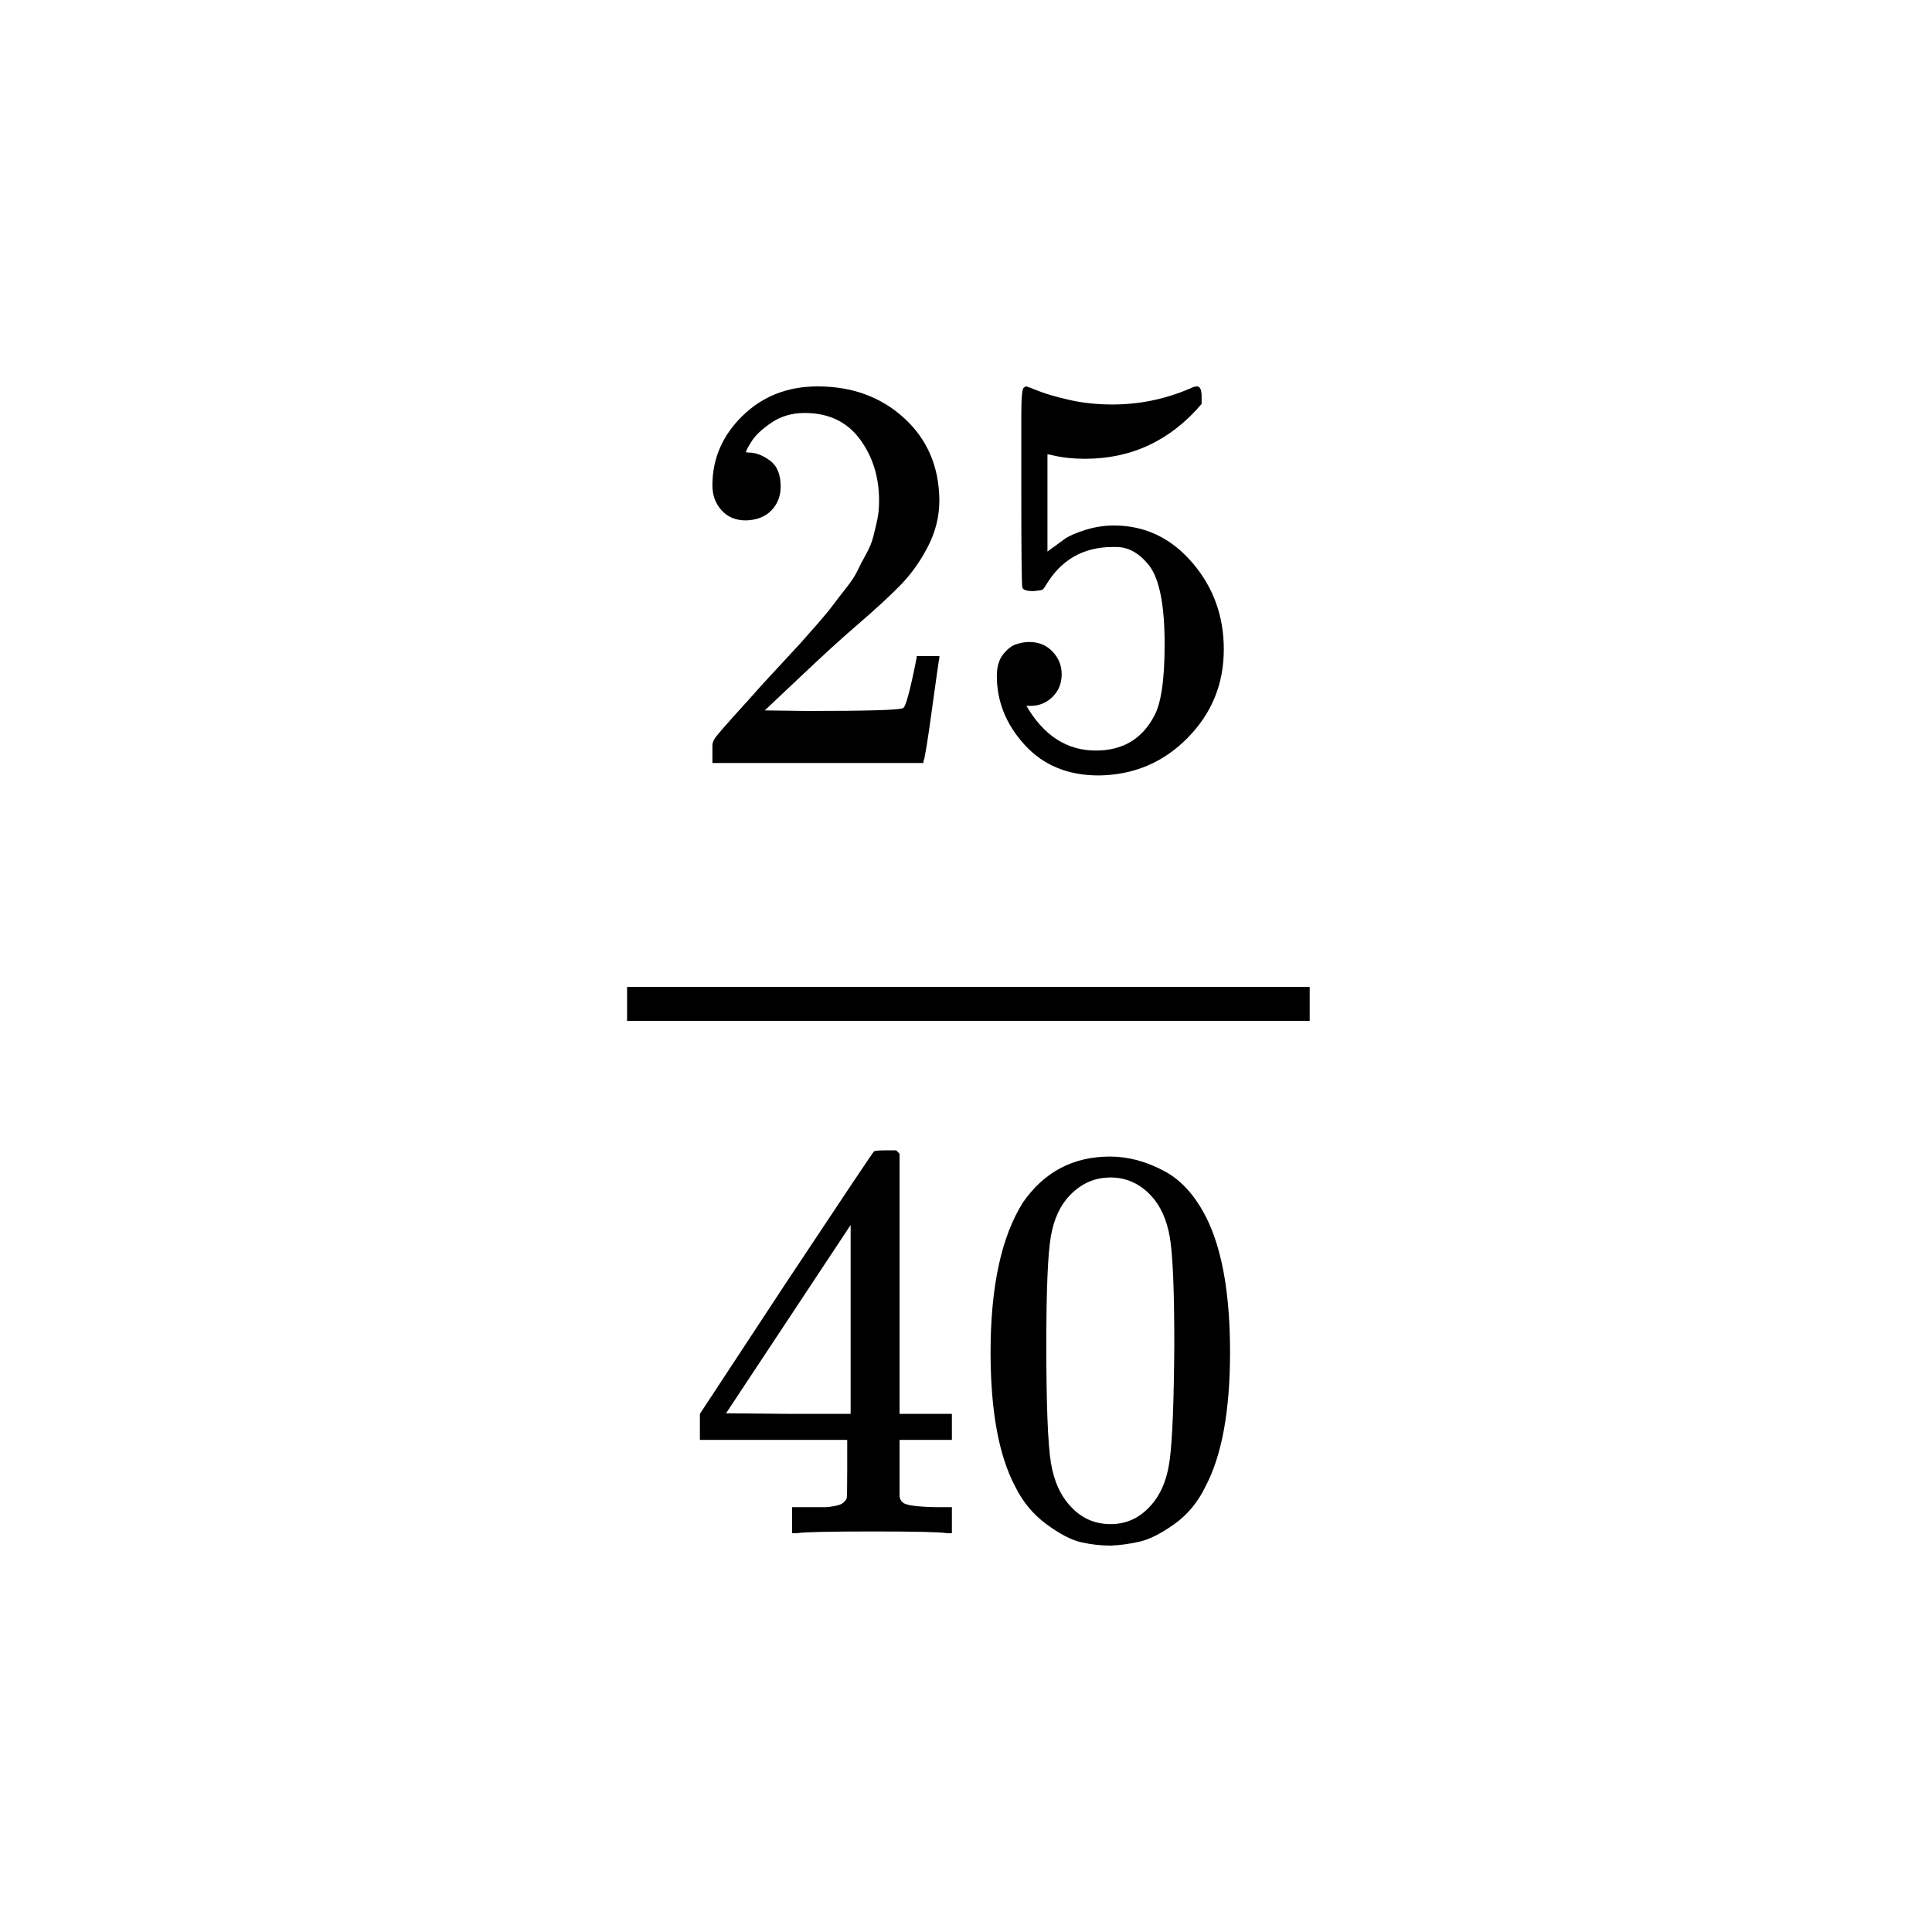
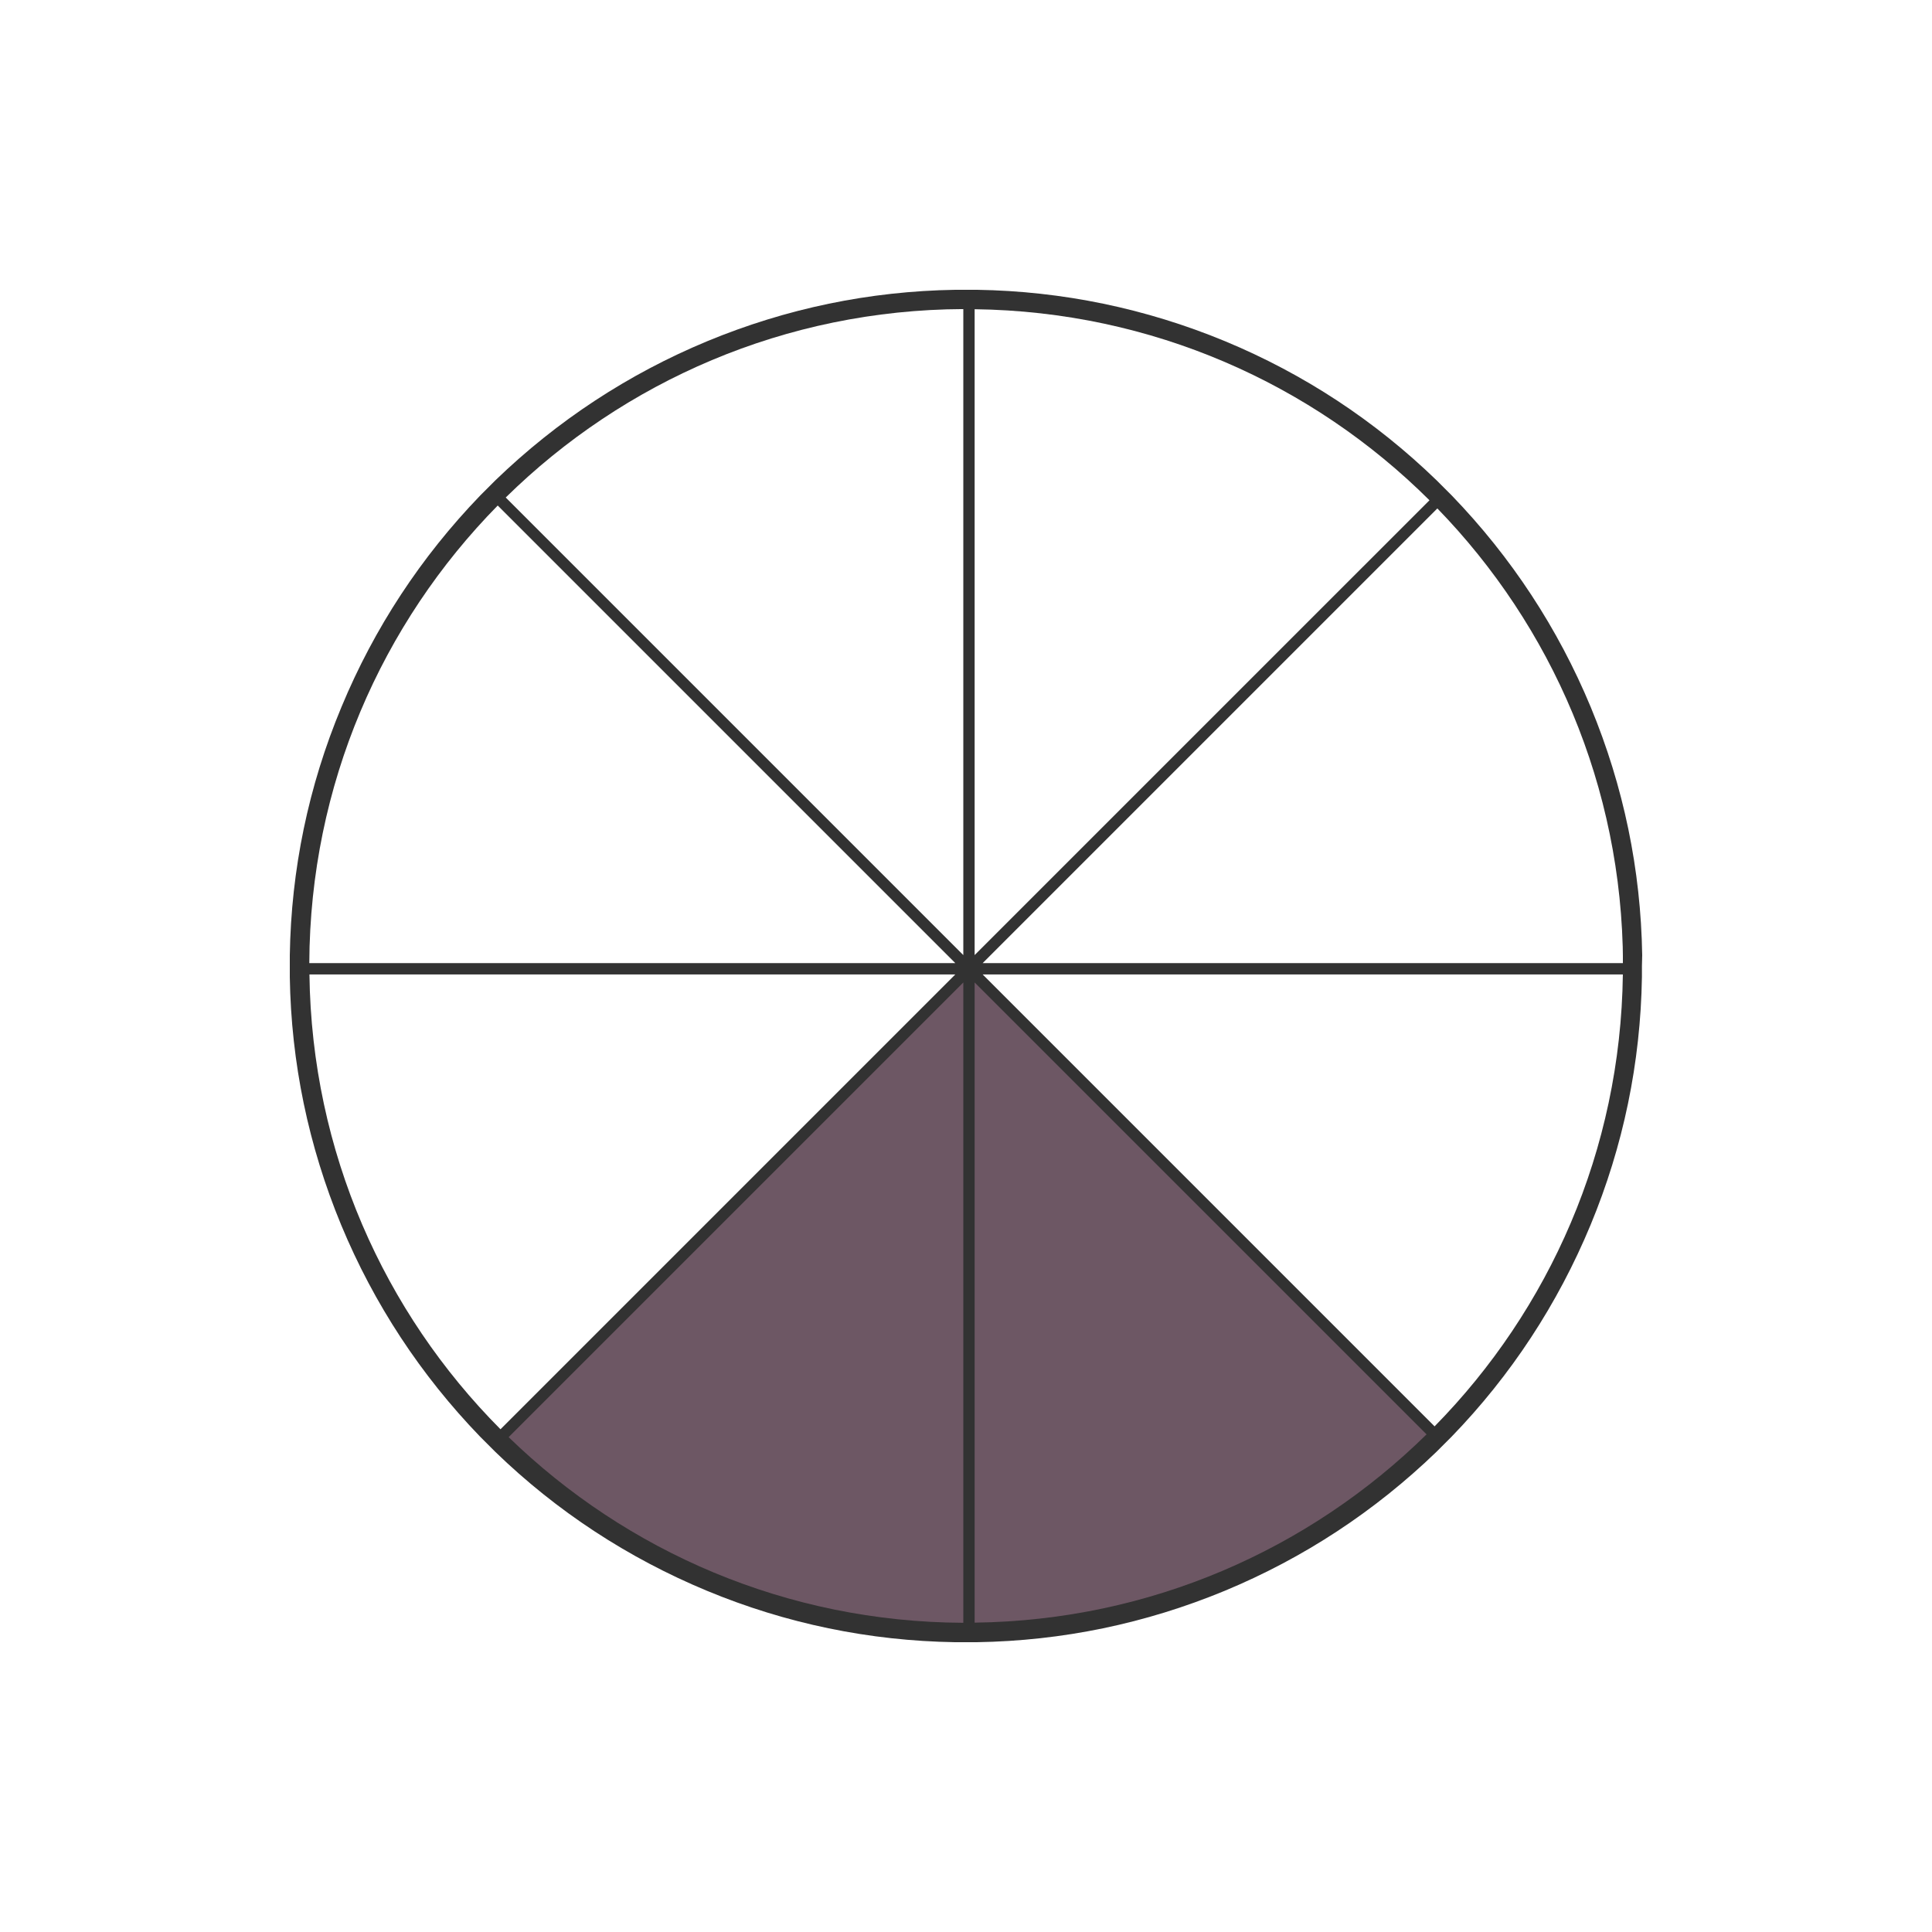
<svg xmlns="http://www.w3.org/2000/svg" width="1000" zoomAndPan="magnify" viewBox="0 0 750 750" height="1000" preserveAspectRatio="xMidYMid meet" version="1.0">
+   <defs>
+     <clipPath id="325b1c23ed">
+       <path d="M 112.5 112.5 L 637.5 112.5 L 637.5 637.5 L 112.5 637.5 Z M 112.5 112.5 " clip-rule="nonzero" />
+     </clipPath>
+     <clipPath id="598e1cf62e">
+       <path d="M 196 120 L 374 120 L 374 371 L 196 371 Z M 196 120 " clip-rule="nonzero" />
+     </clipPath>
+     <clipPath id="59140f331c">
+       <path d="M 381 197 L 630 197 L 630 374 L 381 374 Z M 381 197 " clip-rule="nonzero" />
+     </clipPath>
+   </defs>
  <rect x="-75" width="900" fill="#ffffff" y="-75" height="900" fill-opacity="1" />
  <rect x="-75" width="900" fill="#ffffff" y="-75" height="900" fill-opacity="1" />
-   <path fill="#000000" d="M 289.586 202.023 C 285.609 202.023 282.445 200.707 280.09 198.074 C 277.734 195.438 276.555 192.219 276.555 188.414 C 276.555 178.023 280.457 169.023 288.258 161.414 C 296.062 153.805 305.777 150 317.406 150 C 330.805 150 341.992 154.098 350.973 162.293 C 359.953 170.488 364.516 181.098 364.664 194.121 C 364.664 200.414 363.191 206.414 360.246 212.121 C 357.305 217.828 353.77 222.805 349.648 227.047 C 345.527 231.293 339.637 236.707 331.984 243.293 C 326.684 247.828 319.32 254.562 309.898 263.488 L 296.871 275.781 L 313.652 276 C 336.766 276 349.059 275.633 350.531 274.902 C 351.562 274.609 353.328 268.098 355.832 255.367 L 355.832 254.707 L 364.664 254.707 L 364.664 255.367 C 364.516 255.805 363.559 262.465 361.793 275.34 C 360.027 288.219 358.922 294.953 358.48 295.535 L 358.48 296.195 L 276.555 296.195 L 276.555 289.391 C 276.555 288.367 276.996 287.27 277.879 286.098 C 278.766 284.926 280.973 282.367 284.504 278.414 C 288.773 273.73 292.453 269.633 295.547 266.121 C 296.871 264.66 299.375 261.953 303.055 258 C 306.734 254.047 309.238 251.34 310.562 249.879 C 311.887 248.414 314.023 246 316.965 242.633 C 319.91 239.27 321.973 236.781 323.148 235.172 C 324.328 233.562 326.02 231.367 328.227 228.586 C 330.438 225.805 331.984 223.465 332.867 221.562 C 333.75 219.66 334.852 217.535 336.18 215.195 C 337.504 212.855 338.461 210.512 339.047 208.172 C 339.637 205.828 340.152 203.633 340.594 201.586 C 341.035 199.535 341.258 197.121 341.258 194.34 C 341.258 185.121 338.754 177.145 333.75 170.414 C 328.742 163.684 321.605 160.316 312.328 160.316 C 307.473 160.316 303.203 161.562 299.52 164.047 C 295.84 166.535 293.266 168.953 291.793 171.293 C 290.32 173.633 289.586 175.023 289.586 175.465 C 289.586 175.609 289.953 175.684 290.688 175.684 C 293.34 175.684 296.062 176.707 298.859 178.758 C 301.656 180.805 303.055 184.172 303.055 188.855 C 303.055 192.512 301.875 195.586 299.52 198.074 C 297.164 200.562 293.852 201.879 289.586 202.023 Z M 289.586 202.023 " fill-opacity="1" fill-rule="nonzero" />
-   <path fill="#000000" d="M 412.141 261.73 C 412.141 265.242 410.965 268.172 408.609 270.512 C 406.254 272.855 403.383 274.023 399.996 274.023 L 398.449 274.023 C 405.223 285.586 414.203 291.367 425.391 291.367 C 435.695 291.367 443.203 286.977 447.914 278.195 C 450.711 273.367 452.109 264 452.109 250.098 C 452.109 235.023 450.125 224.855 446.148 219.586 C 442.32 214.758 438.051 212.34 433.34 212.34 L 432.016 212.34 C 420.531 212.34 411.848 217.316 405.957 227.27 C 405.371 228.293 404.855 228.879 404.414 229.023 C 403.973 229.172 402.867 229.316 401.102 229.465 C 398.598 229.465 397.199 229.023 396.906 228.145 C 396.609 227.562 396.465 214.758 396.465 189.73 L 396.465 161.414 C 396.465 154.098 396.832 150.438 397.566 150.438 C 397.863 150.145 398.156 150 398.449 150 C 398.598 150 400.145 150.586 403.086 151.758 C 406.031 152.926 410.082 154.098 415.234 155.27 C 420.387 156.438 425.906 157.023 431.797 157.023 C 442.246 157.023 452.258 154.977 461.828 150.879 C 463.004 150.293 463.961 150 464.699 150 C 465.875 150 466.465 151.316 466.465 153.953 L 466.465 156.805 C 454.395 171 439.305 178.098 421.195 178.098 C 416.633 178.098 412.508 177.66 408.828 176.781 L 406.621 176.34 L 406.621 214.098 C 409.418 212.047 411.625 210.438 413.246 209.27 C 414.863 208.098 417.516 206.926 421.195 205.758 C 424.875 204.586 428.629 204 432.457 204 C 444.383 204 454.465 208.758 462.711 218.27 C 470.953 227.781 475.078 239.047 475.078 252.074 C 475.078 265.535 470.367 277.023 460.945 286.535 C 451.523 296.047 440.039 300.879 426.496 301.023 C 414.57 301.023 405 297.074 397.789 289.172 C 390.574 281.27 386.969 272.34 386.969 262.391 C 386.969 258.879 387.777 256.098 389.398 254.047 C 391.016 252 392.711 250.684 394.477 250.098 C 396.242 249.512 397.934 249.219 399.555 249.219 C 403.234 249.219 406.254 250.465 408.609 252.953 C 410.965 255.438 412.141 258.367 412.141 261.73 Z M 412.141 261.73 " fill-opacity="1" fill-rule="nonzero" />
-   <path fill="#000000" d="M 367.535 595.172 C 364.887 594.73 355.391 594.512 339.047 594.512 C 321.973 594.512 312.109 594.73 309.457 595.172 L 307.473 595.172 L 307.473 585.074 L 314.316 585.074 C 317.262 585.074 319.25 585.074 320.277 585.074 C 321.309 585.074 322.562 584.926 324.031 584.633 C 325.504 584.34 326.535 583.977 327.125 583.535 C 327.715 583.098 328.227 582.512 328.672 581.781 C 328.816 581.488 328.891 577.535 328.891 569.926 L 328.891 558.953 L 271.699 558.953 L 271.699 548.855 L 305.043 498.145 C 327.566 464.195 338.977 447.145 339.27 447 C 339.562 446.707 341.109 446.562 343.906 446.562 L 347.883 446.562 L 349.207 447.879 L 349.207 548.855 L 369.523 548.855 L 369.523 558.953 L 349.207 558.953 L 349.207 570.145 C 349.207 576.145 349.207 579.66 349.207 580.684 C 349.207 581.707 349.648 582.586 350.531 583.316 C 351.711 584.34 355.906 584.926 363.117 585.074 L 369.523 585.074 L 369.523 595.172 Z M 330.215 548.855 L 330.215 475.535 L 281.855 548.633 L 305.926 548.855 Z M 330.215 548.855 " fill-opacity="1" fill-rule="nonzero" />
-   <path fill="#000000" d="M 397.125 466.758 C 405.371 454.902 416.633 448.977 430.91 448.977 C 437.977 448.977 445.043 450.879 452.109 454.684 C 459.176 458.488 464.918 465.219 469.336 474.879 C 474.781 487.023 477.504 503.707 477.504 524.926 C 477.504 547.609 474.34 564.953 468.012 576.953 C 465.066 583.098 461.016 588 455.863 591.66 C 450.711 595.316 446.223 597.586 442.395 598.465 C 438.566 599.34 434.812 599.855 431.133 600 C 427.305 600 423.477 599.562 419.648 598.684 C 415.82 597.805 411.332 595.465 406.18 591.66 C 401.027 587.855 396.977 582.953 394.035 576.953 C 387.703 564.953 384.539 547.609 384.539 524.926 C 384.539 499.465 388.734 480.074 397.125 466.758 Z M 446.812 464.121 C 442.395 459.438 437.168 457.098 431.133 457.098 C 424.949 457.098 419.648 459.438 415.234 464.121 C 411.555 467.926 409.125 473.195 407.945 479.926 C 406.77 486.66 406.18 500.707 406.18 522.074 C 406.18 545.195 406.77 560.414 407.945 567.73 C 409.125 575.047 411.773 580.828 415.895 585.074 C 420.02 589.465 425.098 591.66 431.133 591.66 C 437.02 591.66 442.027 589.465 446.148 585.074 C 450.418 580.684 453.066 574.535 454.098 566.633 C 455.129 558.73 455.719 543.879 455.863 522.074 C 455.863 500.855 455.277 486.879 454.098 480.145 C 452.922 473.414 450.492 468.074 446.812 464.121 Z M 446.812 464.121 " fill-opacity="1" fill-rule="nonzero" />
-   <path fill="#000000" d="M 243.434 396.293 L 508.422 396.293 L 508.422 383.121 L 243.434 383.121 Z M 243.434 396.293 " fill-opacity="1" fill-rule="nonzero" />
+   <path fill="#ffffff" d="M 632.301 373.566 C 632.301 377.793 632.195 382.016 631.988 386.238 C 631.781 390.457 631.473 394.672 631.055 398.875 C 630.641 403.082 630.125 407.273 629.504 411.453 C 628.887 415.633 628.164 419.797 627.34 423.941 C 626.516 428.086 625.59 432.207 624.562 436.305 C 623.535 440.402 622.41 444.477 621.184 448.52 C 619.953 452.562 618.629 456.574 617.207 460.555 C 615.781 464.531 614.262 468.473 612.645 472.375 C 611.027 476.281 609.316 480.145 607.508 483.961 C 605.703 487.781 603.805 491.555 601.812 495.281 C 599.82 499.008 597.738 502.684 595.566 506.309 C 593.395 509.934 591.133 513.504 588.785 517.016 C 586.438 520.531 584.004 523.984 581.488 527.379 C 578.969 530.773 576.371 534.102 573.691 537.367 C 571.012 540.637 568.25 543.836 565.414 546.965 C 562.574 550.098 559.664 553.156 556.676 556.145 C 553.688 559.133 550.625 562.043 547.496 564.883 C 544.363 567.719 541.164 570.48 537.898 573.16 C 534.633 575.84 531.301 578.441 527.91 580.957 C 524.516 583.473 521.062 585.906 517.547 588.254 C 514.035 590.602 510.465 592.863 506.84 595.035 C 503.215 597.207 499.539 599.289 495.812 601.281 C 492.086 603.273 488.312 605.172 484.492 606.98 C 480.672 608.785 476.812 610.496 472.906 612.113 C 469.004 613.73 465.062 615.254 461.082 616.676 C 457.105 618.098 453.094 619.426 449.051 620.652 C 445.008 621.879 440.934 623.004 436.836 624.031 C 432.738 625.059 428.613 625.984 424.469 626.809 C 420.324 627.633 416.164 628.355 411.984 628.973 C 407.805 629.594 403.613 630.113 399.406 630.527 C 395.199 630.941 390.988 631.25 386.766 631.457 C 382.547 631.664 378.324 631.77 374.098 631.77 C 369.871 631.77 365.648 631.664 361.43 631.457 C 357.207 631.25 352.996 630.941 348.789 630.527 C 344.586 630.113 340.391 629.594 336.211 628.973 C 332.031 628.355 327.871 627.633 323.727 626.809 C 319.582 625.984 315.461 625.059 311.359 624.031 C 307.262 623.004 303.191 621.879 299.145 620.652 C 295.102 619.426 291.09 618.098 287.113 616.676 C 283.133 615.254 279.191 613.73 275.289 612.113 C 271.383 610.496 267.523 608.785 263.703 606.98 C 259.883 605.172 256.109 603.273 252.383 601.281 C 248.656 599.289 244.98 597.207 241.355 595.035 C 237.73 592.863 234.164 590.602 230.648 588.254 C 227.137 585.906 223.68 583.473 220.289 580.957 C 216.895 578.441 213.562 575.84 210.297 573.16 C 207.031 570.48 203.832 567.719 200.699 564.883 C 197.57 562.043 194.508 559.133 191.523 556.145 C 188.535 553.156 185.621 550.098 182.781 546.965 C 179.945 543.836 177.188 540.637 174.504 537.367 C 171.824 534.102 169.227 530.773 166.707 527.379 C 164.191 523.984 161.758 520.531 159.41 517.016 C 157.062 513.504 154.805 509.934 152.629 506.309 C 150.457 502.684 148.375 499.008 146.383 495.281 C 144.391 491.555 142.492 487.781 140.688 483.961 C 138.879 480.145 137.168 476.281 135.551 472.375 C 133.934 468.473 132.414 464.531 130.988 460.555 C 129.566 456.574 128.242 452.562 127.016 448.52 C 125.789 444.477 124.66 440.402 123.633 436.305 C 122.605 432.207 121.684 428.086 120.855 423.941 C 120.031 419.797 119.312 415.633 118.691 411.453 C 118.07 407.273 117.555 403.082 117.141 398.875 C 116.727 394.672 116.414 390.457 116.207 386.238 C 116 382.016 115.895 377.793 115.895 373.566 C 115.895 369.34 116 365.117 116.207 360.898 C 116.414 356.676 116.727 352.465 117.141 348.258 C 117.555 344.055 118.07 339.859 118.691 335.68 C 119.312 331.5 120.031 327.34 120.855 323.195 C 121.684 319.051 122.605 314.93 123.633 310.828 C 124.66 306.73 125.789 302.66 127.016 298.617 C 128.242 294.57 129.566 290.559 130.988 286.582 C 132.414 282.602 133.934 278.66 135.551 274.758 C 137.168 270.855 138.879 266.992 140.688 263.172 C 142.492 259.352 144.391 255.578 146.383 251.852 C 148.375 248.125 150.457 244.449 152.629 240.824 C 154.805 237.199 157.062 233.633 159.41 230.117 C 161.758 226.605 164.191 223.152 166.707 219.758 C 169.227 216.363 171.824 213.031 174.504 209.766 C 177.188 206.5 179.945 203.301 182.781 200.168 C 185.621 197.039 188.535 193.98 191.523 190.992 C 194.508 188.004 197.57 185.09 200.699 182.254 C 203.832 179.414 207.031 176.656 210.297 173.973 C 213.562 171.293 216.895 168.695 220.289 166.176 C 223.68 163.66 227.137 161.227 230.648 158.879 C 234.164 156.531 237.73 154.273 241.355 152.102 C 244.98 149.926 248.656 147.844 252.383 145.855 C 256.109 143.863 259.883 141.961 263.703 140.156 C 267.523 138.348 271.383 136.637 275.289 135.02 C 279.191 133.402 283.133 131.883 287.113 130.457 C 291.09 129.035 295.102 127.711 299.145 126.484 C 303.191 125.258 307.262 124.129 311.359 123.102 C 315.457 122.078 319.582 121.152 323.727 120.328 C 327.871 119.504 332.031 118.781 336.211 118.16 C 340.391 117.539 344.586 117.023 348.789 116.609 C 352.996 116.195 357.207 115.883 361.43 115.676 C 365.648 115.469 369.871 115.367 374.098 115.367 C 378.324 115.367 382.547 115.469 386.766 115.676 C 390.988 115.883 395.199 116.195 399.406 116.609 C 403.613 117.023 407.805 117.539 411.984 118.16 C 416.164 118.781 420.324 119.504 424.469 120.328 C 428.613 121.152 432.738 122.078 436.836 123.102 C 440.934 124.129 445.008 125.258 449.051 126.484 C 453.094 127.711 457.105 129.035 461.082 130.457 C 465.062 131.883 469.004 133.402 472.906 135.02 C 476.812 136.637 480.672 138.348 484.492 140.156 C 488.312 141.961 492.086 143.863 495.812 145.855 C 499.539 147.844 503.215 149.926 506.84 152.102 C 510.465 154.273 514.035 156.531 517.547 158.879 C 521.062 161.227 524.516 163.66 527.91 166.176 C 531.301 168.695 534.633 171.293 537.898 173.973 C 541.164 176.656 544.363 179.414 547.496 182.254 C 550.625 185.09 553.688 188.004 556.676 190.992 C 559.664 193.98 562.574 197.039 565.414 200.168 C 568.25 203.301 571.012 206.5 573.691 209.766 C 576.371 213.031 578.969 216.363 581.488 219.758 C 584.004 223.152 586.438 226.605 588.785 230.117 C 591.133 233.633 593.395 237.199 595.566 240.824 C 597.738 244.449 599.82 248.125 601.812 251.852 C 603.805 255.578 605.703 259.352 607.508 263.172 C 609.316 266.992 611.027 270.855 612.645 274.758 C 614.262 278.66 615.781 282.602 617.207 286.582 C 618.629 290.559 619.953 294.57 621.184 298.617 C 622.41 302.66 623.535 306.73 624.562 310.828 C 625.59 314.93 626.516 319.051 627.34 323.195 C 628.164 327.34 628.887 331.5 629.504 335.68 C 630.125 339.859 630.641 344.055 631.055 348.258 C 631.473 352.465 631.781 356.676 631.988 360.898 C 632.195 365.117 632.301 369.34 632.301 373.566 Z M 632.301 373.566 " fill-opacity="1" fill-rule="nonzero" />
+   <path fill="#fdcd4f" d="M 374.629 117.062 L 374.629 377.602 L 190.395 193.367 C 214.594 169.172 243.246 149.961 274.871 136.91 C 306.496 123.855 340.352 117.062 374.629 117.062 Z M 374.629 117.062 " fill-opacity="1" fill-rule="nonzero" />
+   <g clip-path="url(#325b1c23ed)">
+     <path fill="#323232" d="M 637.5 370.809 C 636.969 337.59 630.285 305.328 617.547 274.555 C 604.812 243.883 586.668 216.289 563.637 192.41 L 560.664 189.441 L 557.695 186.469 C 533.816 163.332 506.223 145.188 475.555 132.453 C 444.777 119.715 412.41 113.031 379.297 112.5 L 370.809 112.5 C 337.59 113.031 305.328 119.715 274.555 132.453 C 243.883 145.188 216.289 163.332 192.41 186.363 L 189.441 189.336 L 186.469 192.305 C 163.441 216.184 145.293 243.777 132.559 274.445 C 119.715 305.223 113.031 337.59 112.5 370.809 L 112.5 379.297 C 113.031 412.516 119.715 444.777 132.453 475.555 C 145.188 506.223 163.332 533.816 186.363 557.695 L 189.336 560.664 L 192.305 563.637 C 216.078 586.668 243.777 604.812 274.445 617.547 C 305.117 630.285 337.484 636.969 370.703 637.5 L 379.191 637.5 C 412.41 636.969 444.672 630.285 475.445 617.547 C 506.117 604.812 533.711 586.668 557.59 563.637 L 560.559 560.664 L 563.531 557.695 C 586.559 533.922 604.707 506.223 617.441 475.555 C 630.176 444.883 636.863 412.516 637.395 379.297 L 637.395 375.055 Z M 609.695 277.844 C 622.004 307.559 628.48 338.758 629.012 370.809 L 385.242 370.809 L 557.695 198.461 C 579.98 221.492 597.492 248.129 609.695 277.844 Z M 472.262 140.305 C 501.977 152.617 528.617 170.125 551.645 192.41 L 379.297 364.758 L 379.297 120.988 C 411.348 121.52 442.547 127.996 472.262 140.305 Z M 277.844 140.305 C 307.559 127.996 338.758 121.52 370.809 120.988 L 370.809 364.758 L 198.461 192.41 C 221.492 170.125 248.129 152.617 277.844 140.305 Z M 140.305 277.844 C 152.613 248.129 170.125 221.492 192.41 198.461 L 364.758 370.809 L 120.988 370.809 C 121.52 338.758 127.996 307.453 140.305 277.844 Z M 140.305 472.262 C 127.996 442.547 121.52 411.348 120.988 379.297 L 364.758 379.297 L 192.41 551.645 C 170.125 528.617 152.613 501.977 140.305 472.262 Z M 277.844 609.695 C 248.129 597.387 221.492 579.875 198.461 557.59 L 370.809 385.242 L 370.809 629.012 C 338.758 628.48 307.453 622.004 277.844 609.695 Z M 472.262 609.695 C 442.547 622.004 411.348 628.48 379.297 629.012 L 379.297 385.242 L 551.645 557.59 C 528.617 579.98 501.977 597.492 472.262 609.695 Z M 609.695 472.262 C 597.387 501.977 579.875 528.617 557.59 551.645 L 440.426 434.375 L 385.242 379.297 L 629.012 379.297 C 628.48 411.348 622.004 442.547 609.695 472.262 Z M 609.695 472.262 " fill-opacity="1" fill-rule="nonzero" />
+   </g>
+   <path fill="#ffffff" d="M 370.848 378.273 L 120.125 378.273 C 121 447.148 149.129 509.449 194.289 554.836 Z M 370.848 378.273 " fill-opacity="1" fill-rule="evenodd" />
+   <g clip-path="url(#598e1cf62e)">
+     <path fill="#ffffff" d="M 373.957 119.984 C 304.766 120.277 242.102 148.133 196.324 193.129 L 373.957 370.766 Z M 373.957 119.984 " fill-opacity="1" fill-rule="evenodd" />
+   </g>
+   <path fill="#ffffff" d="M 378.355 120.039 L 378.355 370.762 L 554.918 194.203 C 509.531 149.043 447.234 120.914 378.355 120.039 " fill-opacity="1" fill-rule="evenodd" />
+   <path fill="#ffffff" d="M 370.848 373.875 L 193.215 196.242 C 148.215 242.02 120.363 304.684 120.07 373.875 Z M 370.848 373.875 " fill-opacity="1" fill-rule="evenodd" />
+   <path fill="#6d5764" d="M 373.957 381.387 L 197.449 557.895 C 243.125 602.254 305.324 629.676 373.957 629.965 Z M 373.957 381.387 " fill-opacity="1" fill-rule="evenodd" />
+   <g clip-path="url(#59140f331c)">
+     <path fill="#ffffff" d="M 381.469 373.875 L 630.047 373.875 C 629.758 305.242 602.332 243.043 557.977 197.367 Z M 381.469 373.875 " fill-opacity="1" fill-rule="evenodd" />
+   </g>
+   <path fill="#6d5764" d="M 378.355 381.387 L 378.355 629.91 C 446.676 629.043 508.5 601.34 553.789 556.82 Z M 378.355 381.387 " fill-opacity="1" fill-rule="evenodd" />
+   <path fill="#ffffff" d="M 381.469 378.273 L 556.902 553.711 C 601.418 508.422 629.125 446.594 629.992 378.273 Z M 381.469 378.273 " fill-opacity="1" fill-rule="evenodd" />
</svg>
